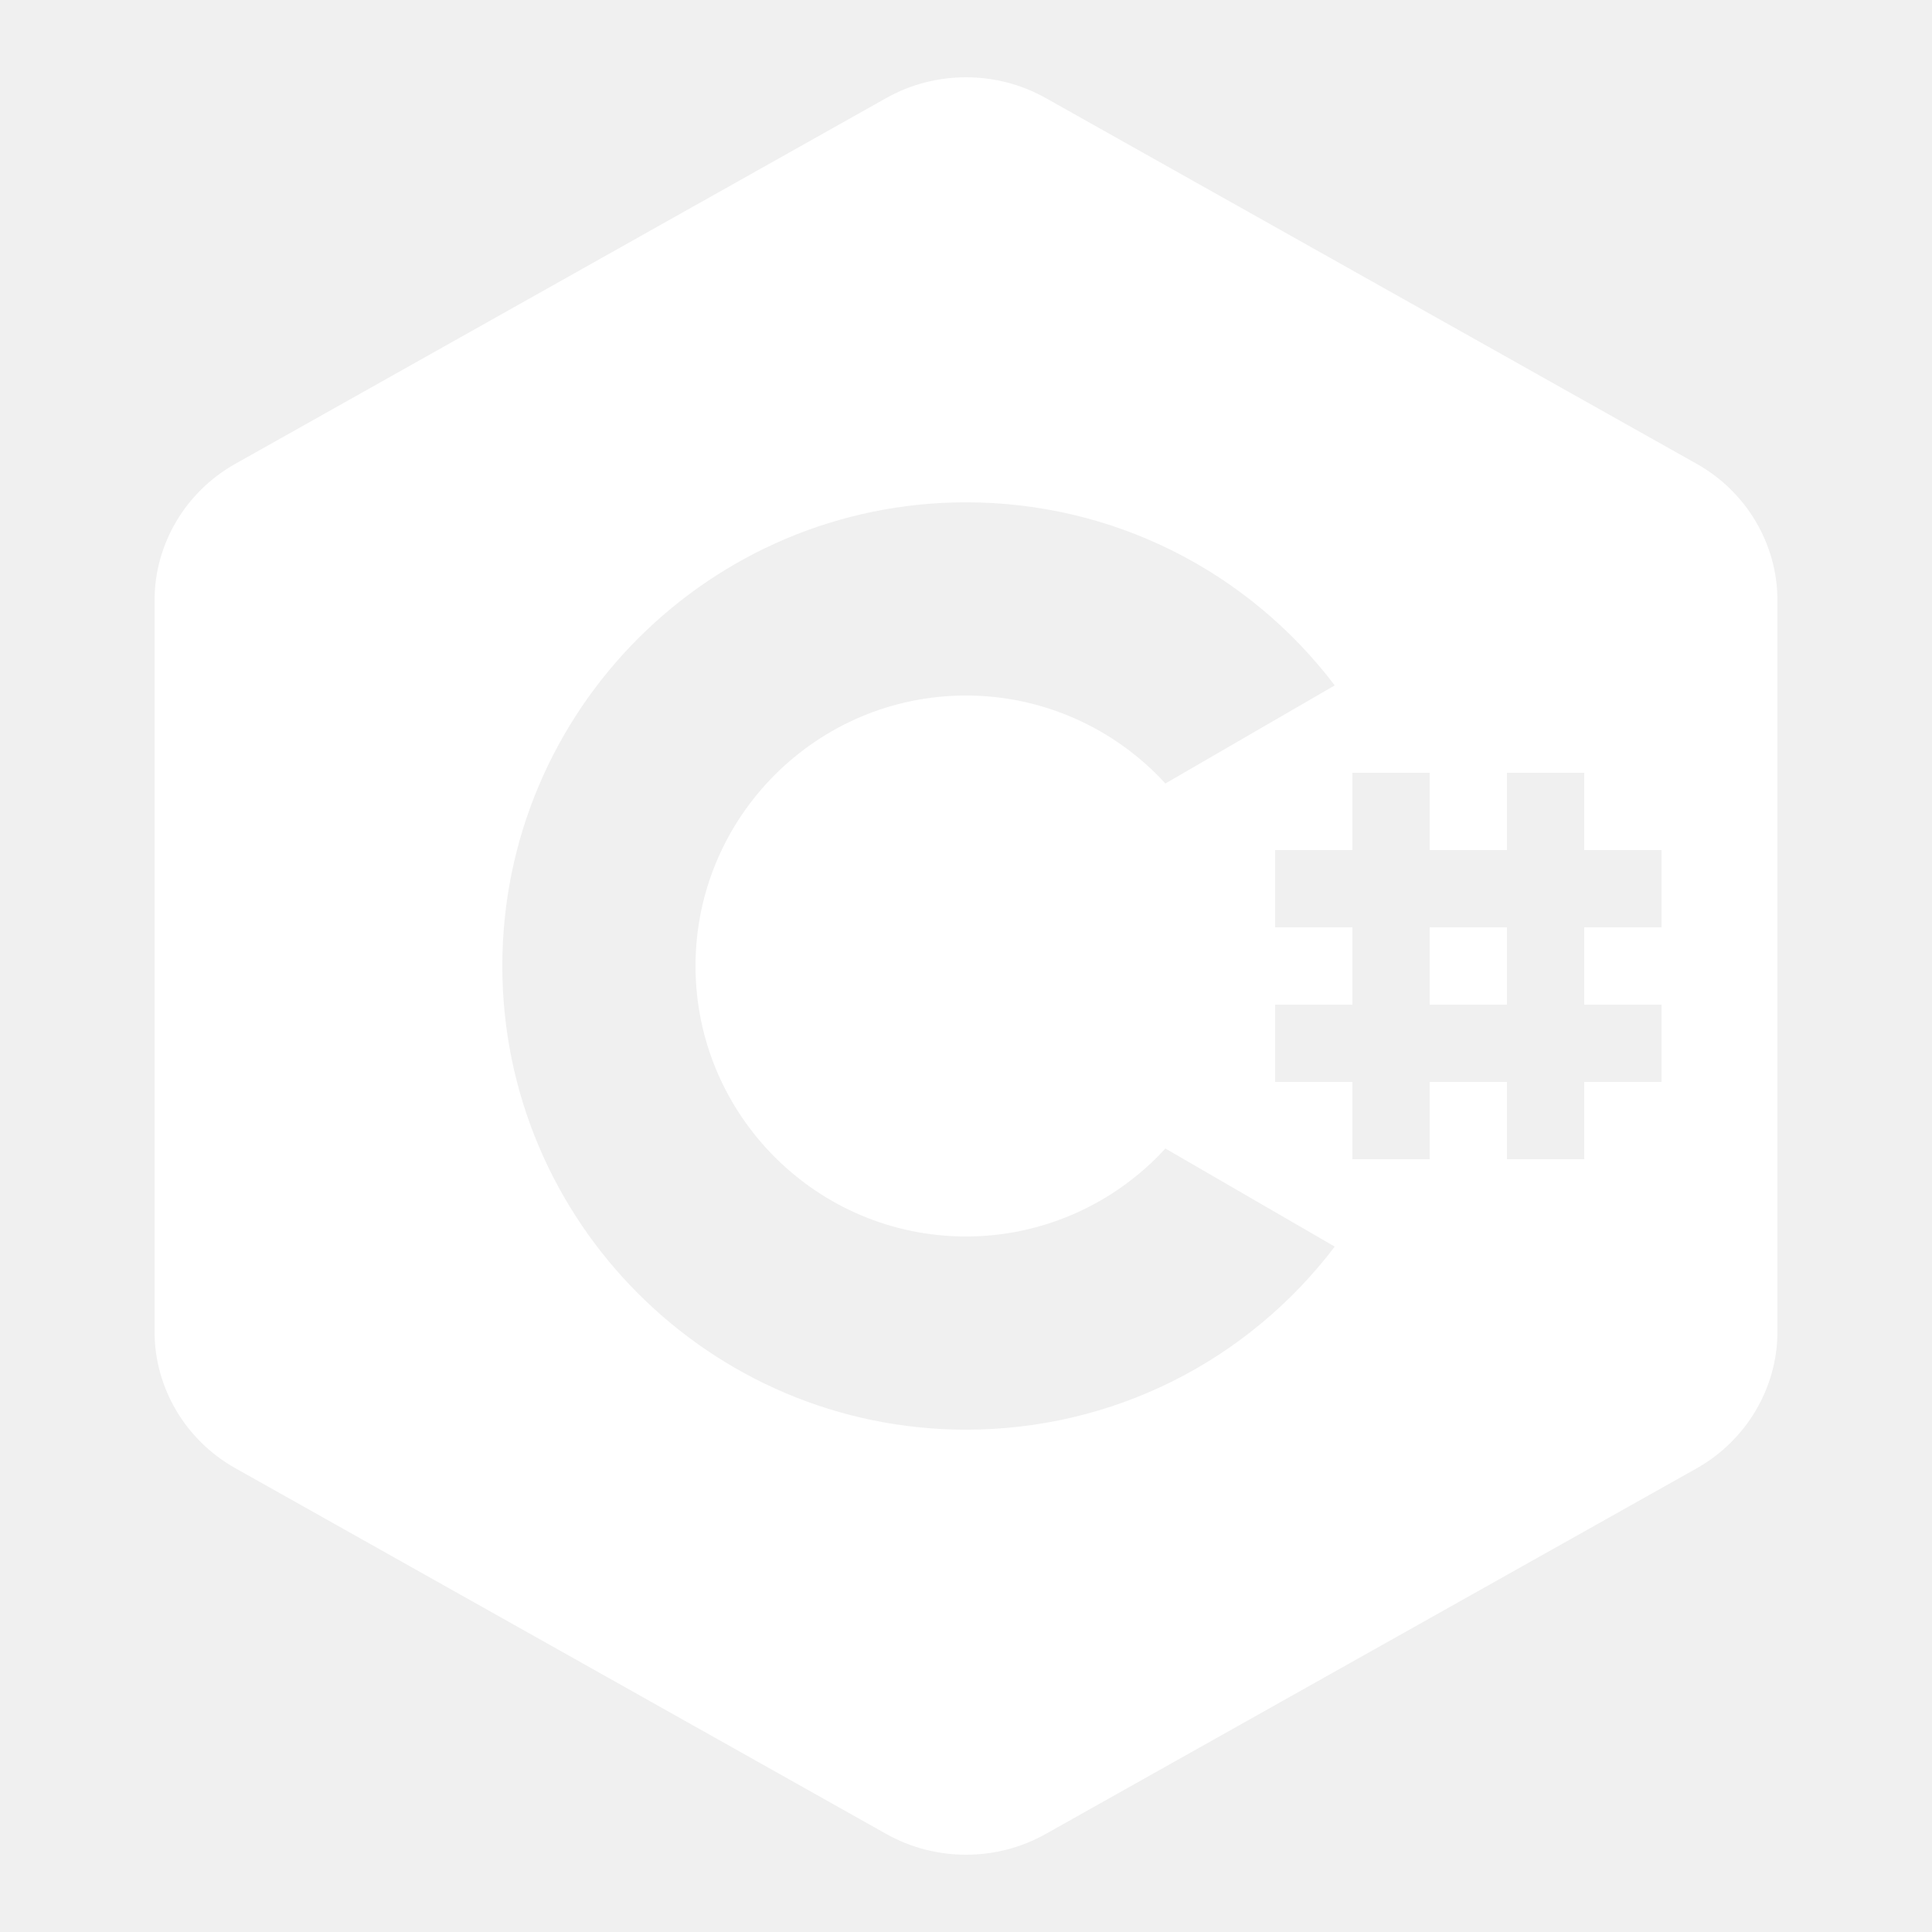
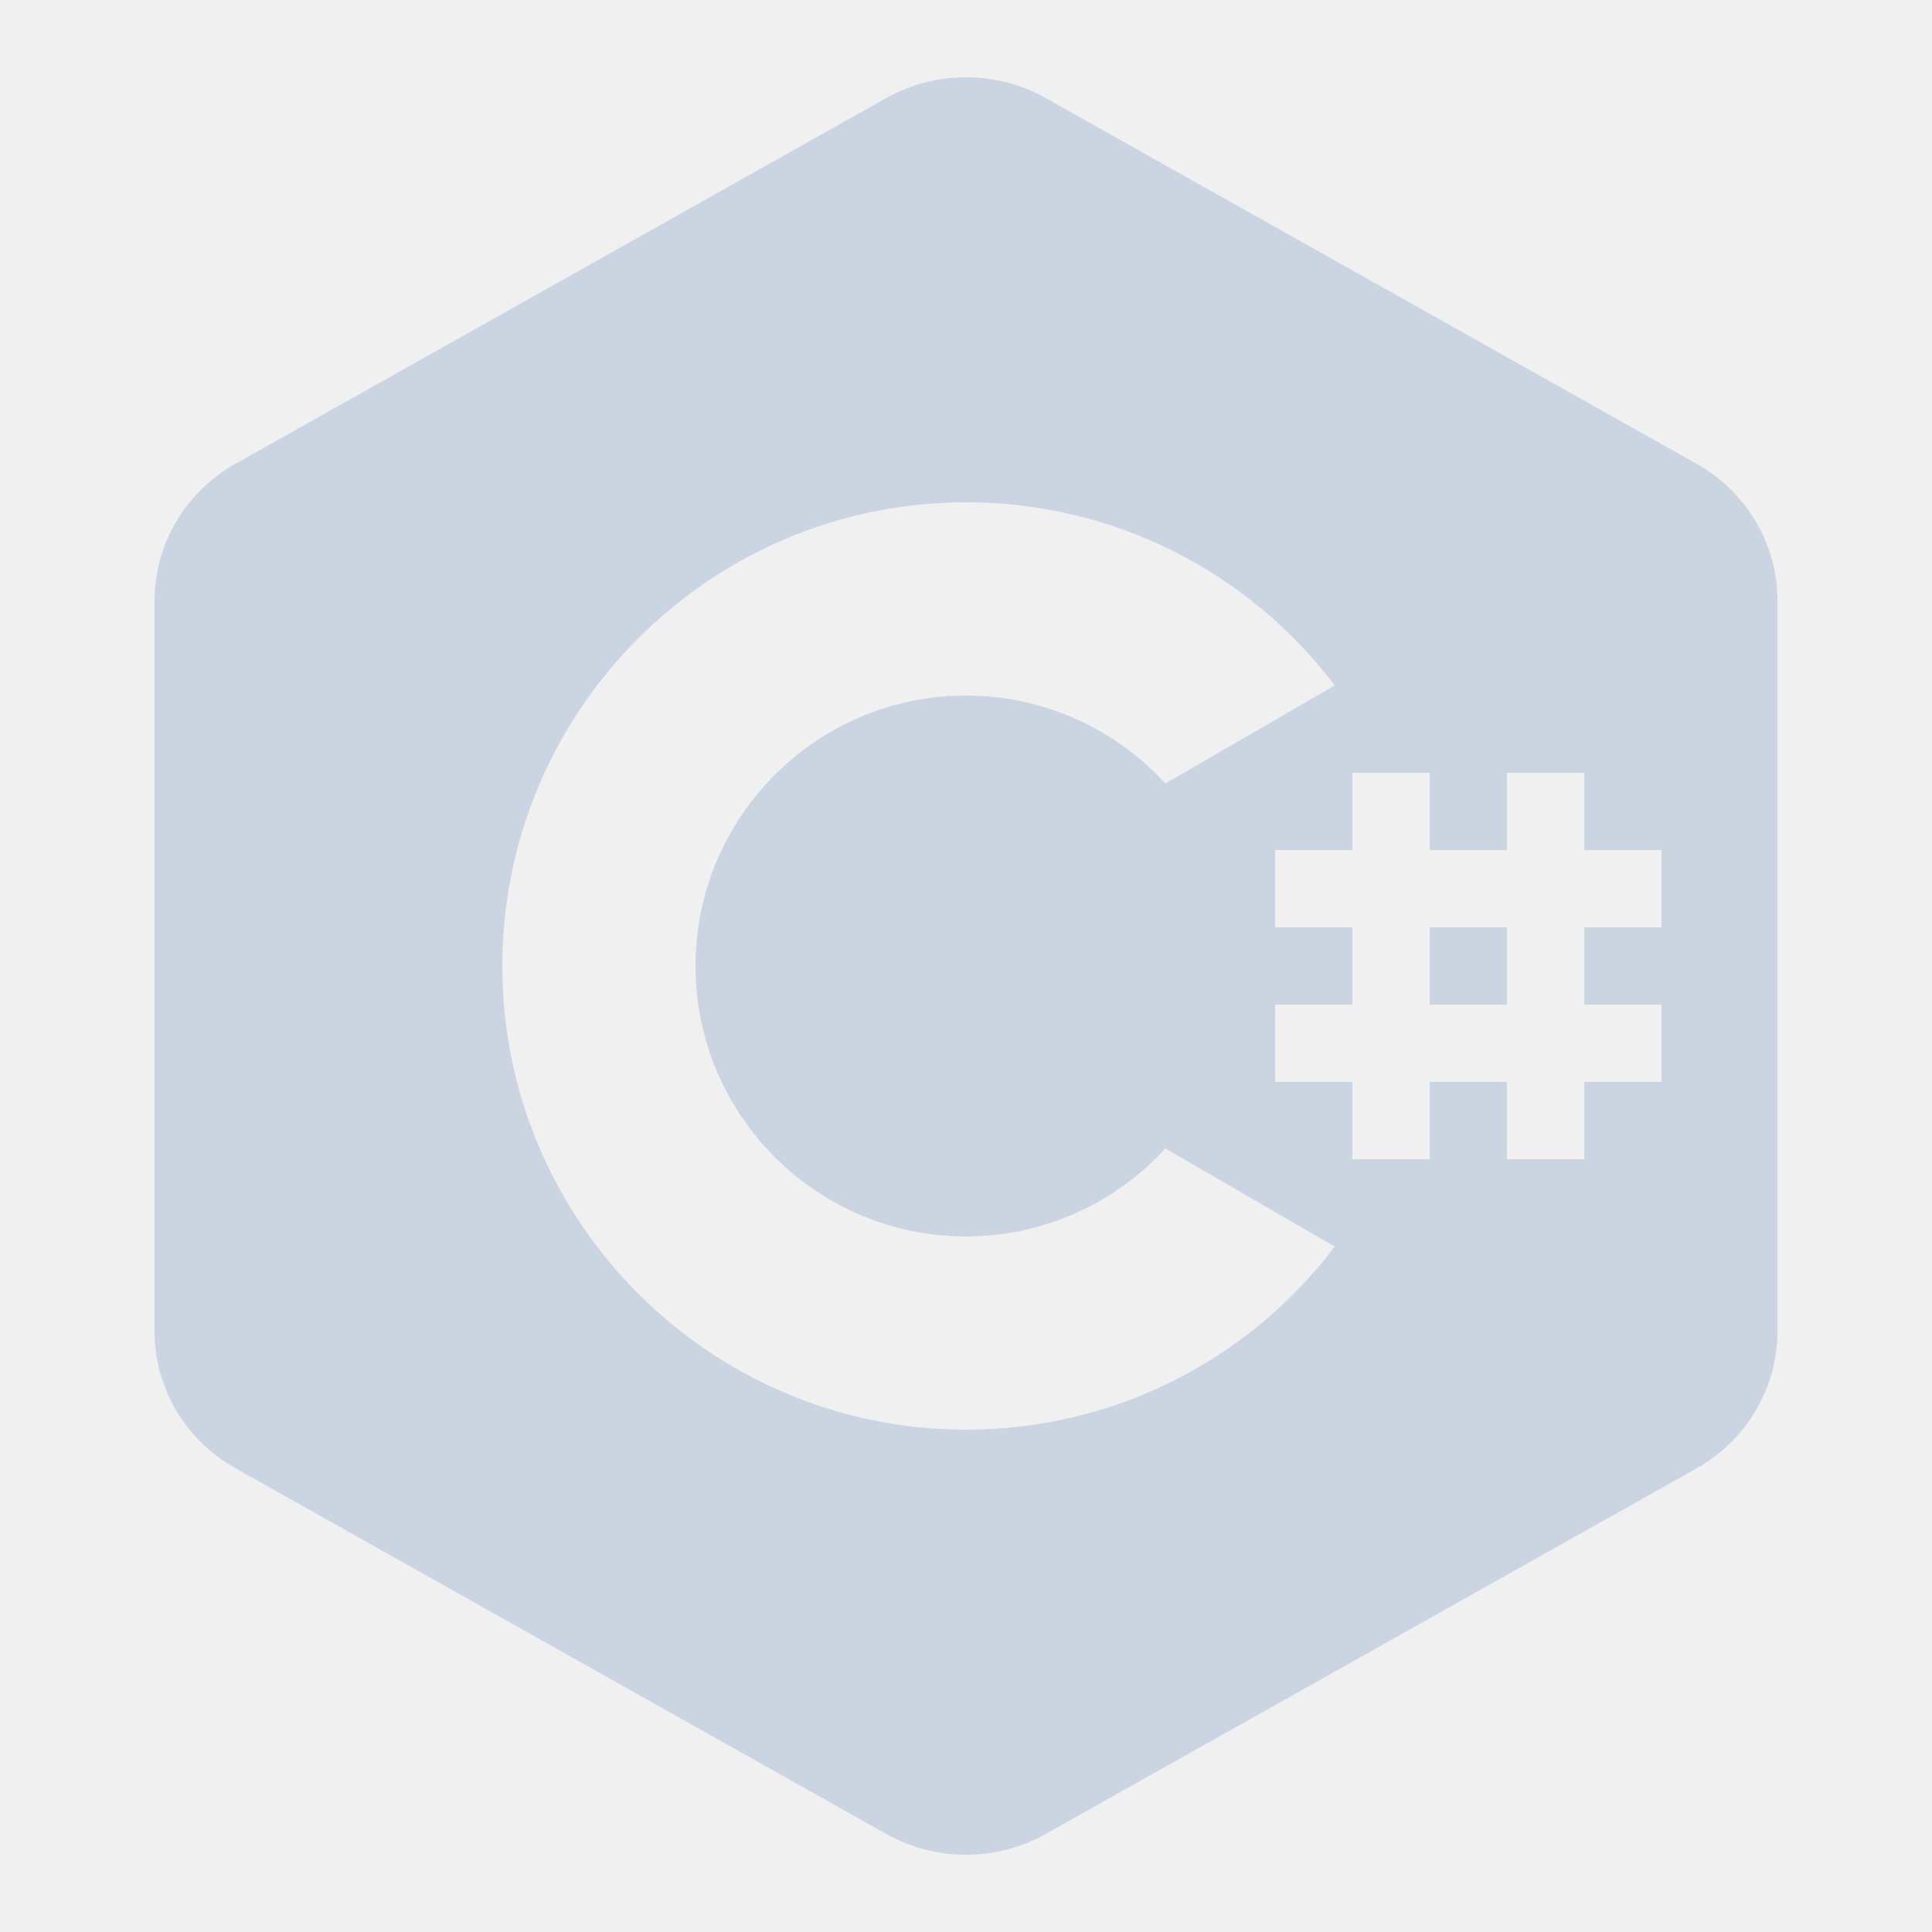
<svg xmlns="http://www.w3.org/2000/svg" viewBox="0,0,256,256" width="50px" height="50px" fill-rule="nonzero">
-   <g fill="#ffffff" fill-rule="nonzero" stroke="none" stroke-width="1" stroke-linecap="butt" stroke-linejoin="miter" stroke-miterlimit="10" stroke-dasharray="" stroke-dashoffset="0" font-family="none" font-weight="none" font-size="none" text-anchor="none" style="mix-blend-mode: normal">
+   <g fill="#cbd5e1" fill-rule="nonzero" stroke="none" stroke-width="1" stroke-linecap="butt" stroke-linejoin="miter" stroke-miterlimit="10" stroke-dasharray="" stroke-dashoffset="0" font-family="none" font-weight="none" font-size="none" text-anchor="none" style="mix-blend-mode: normal">
    <g transform="scale(5.12,5.12)">
      <path d="M25,2c-0.715,0 -1.43,0.18 -2.066,0.539l-16.844,9.465c-1.289,0.723 -2.09,2.078 -2.09,3.531v18.93c0,1.453 0.801,2.809 2.09,3.531l16.844,9.465c0.637,0.359 1.352,0.539 2.066,0.539c0.715,0 1.43,-0.18 2.066,-0.539l16.844,-9.461c1.289,-0.727 2.09,-2.082 2.09,-3.535v-18.93c0,-1.453 -0.801,-2.809 -2.09,-3.531l-16.844,-9.465c-0.637,-0.359 -1.352,-0.539 -2.066,-0.539zM25,13c3.781,0 7.277,1.754 9.543,4.738l-4.383,2.539c-1.316,-1.441 -3.188,-2.277 -5.16,-2.277c-3.859,0 -7,3.141 -7,7c0,3.859 3.141,7 7,7c1.973,0 3.844,-0.836 5.16,-2.277l4.383,2.539c-2.266,2.984 -5.762,4.738 -9.543,4.738c-6.617,0 -12,-5.383 -12,-12c0,-6.617 5.383,-12 12,-12zM35,20h2v2h2v-2h2v2h2v2h-2v2h2v2h-2v2h-2v-2h-2v2h-2v-2h-2v-2h2v-2h-2v-2h2zM37,24v2h2v-2z" />
    </g>
  </g>
</svg>
